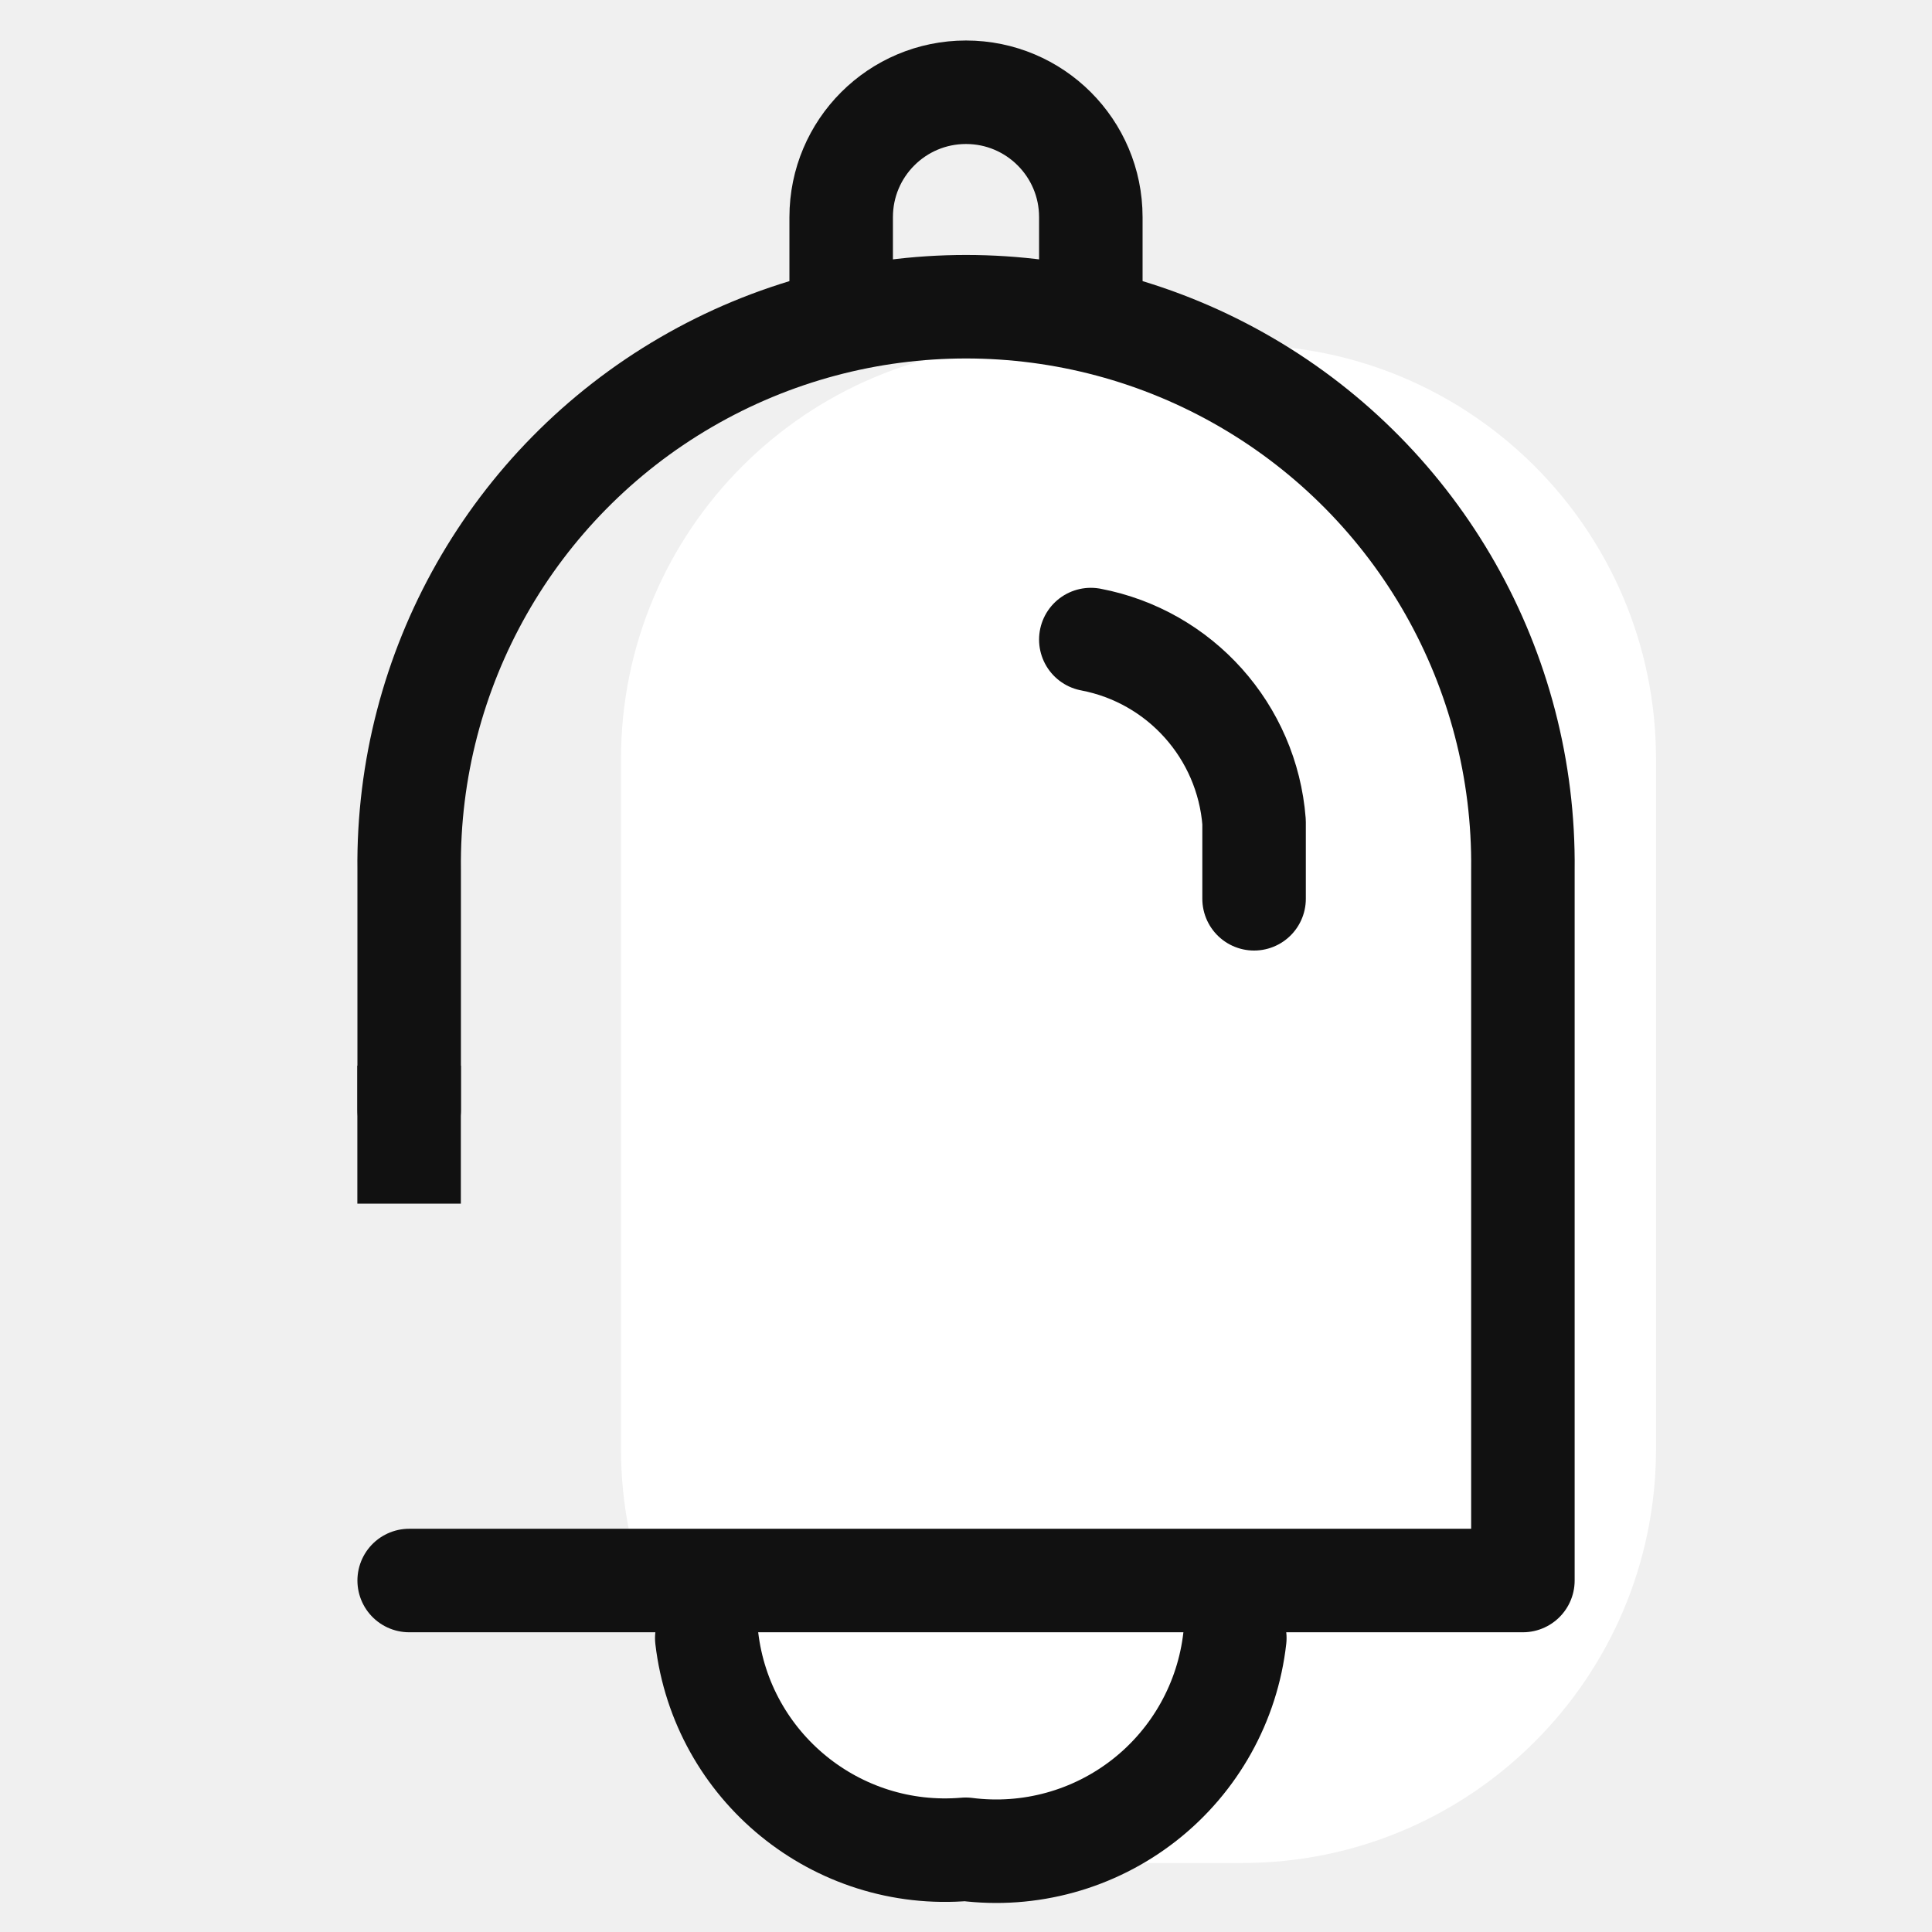
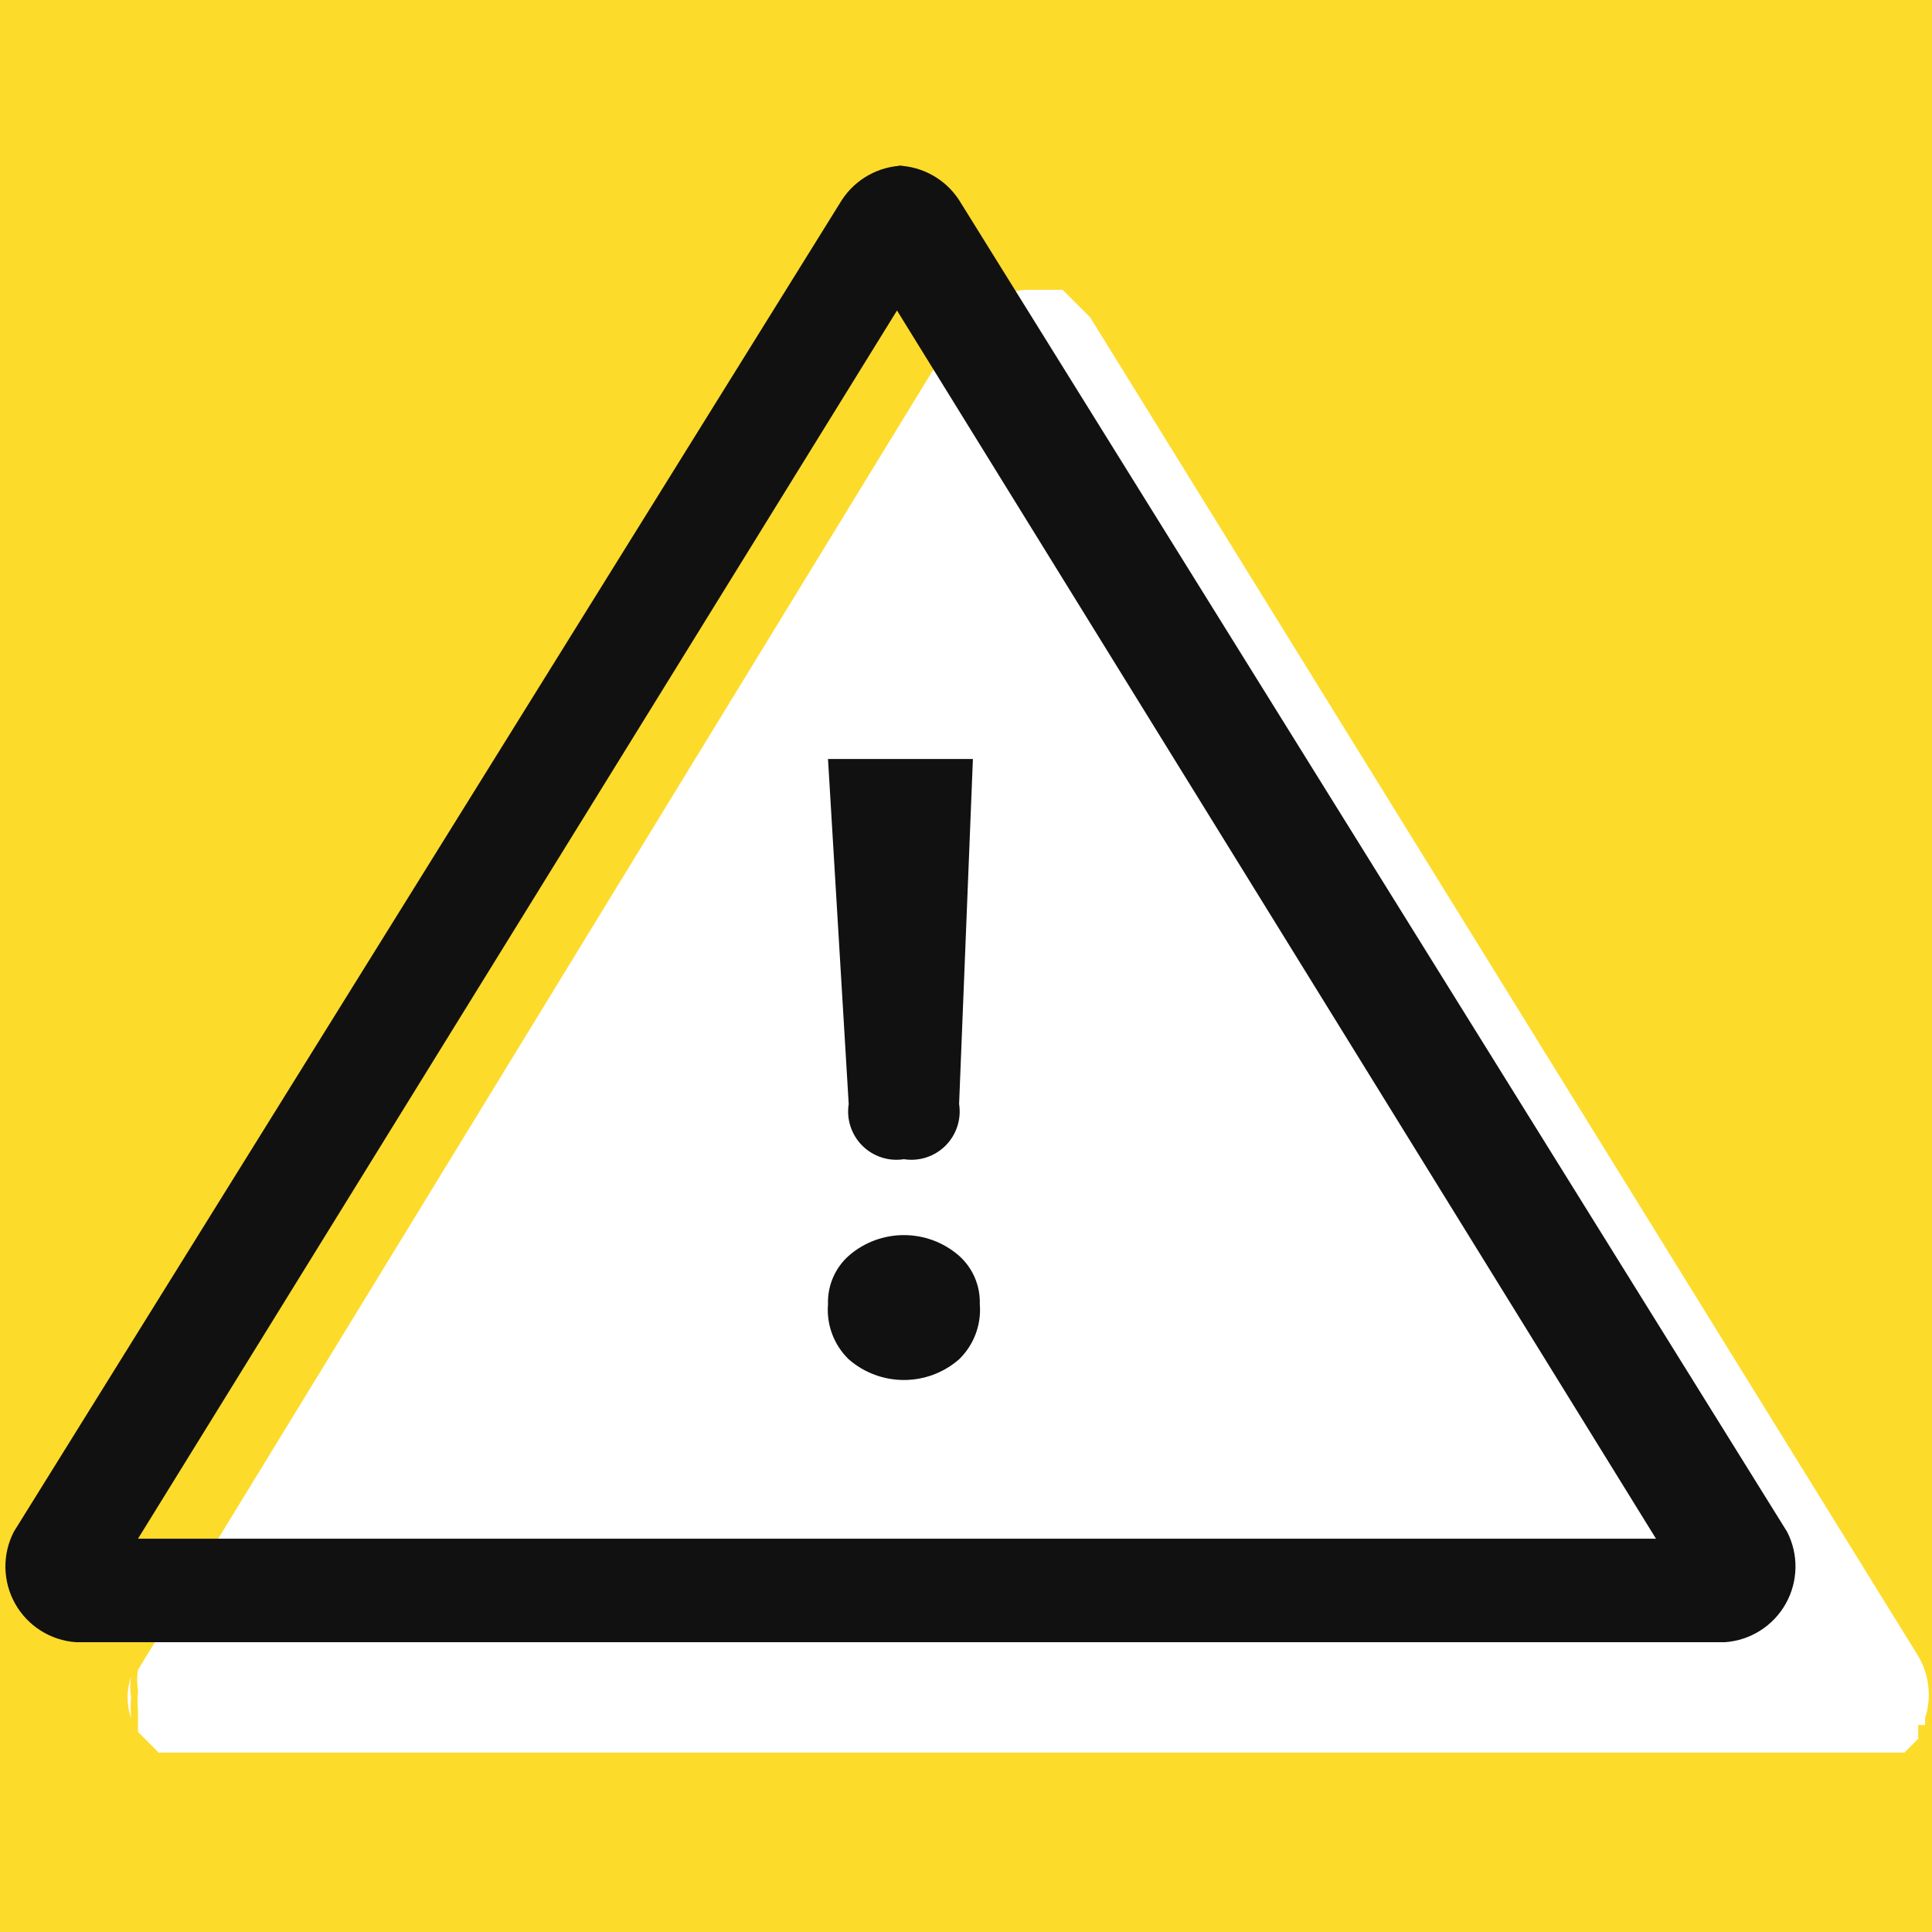
<svg xmlns="http://www.w3.org/2000/svg" width="28" height="28" viewBox="0 0 28 28">
  <defs>
-     <style>.a,.b,.d{fill:none;}.b,.d{stroke:#111;stroke-linejoin:round;stroke-width:1.5px;}.c{clip-path:url(#a);}.d{stroke-linecap:round;}.e{fill:#fff;}</style>
-     <clipPath id="a">
-       <rect class="a" width="28" height="28" transform="translate(-0.085 -0.085)" />
+     <style>
+       .cls-1 {
+         fill: none;
+       }
+ 
+       .cls-2 {
+         clip-path: url(#clip-path);
+       }
+ 
+       .cls-3 {
+         fill: #fddb2b;
+       }
+ 
+       .cls-4 {
+         fill: #fff;
+       }
+ 
+       .cls-5 {
+         opacity: 0;
+       }
+ 
+       .cls-6 {
+         fill: #f0f;
+       }
+ 
+       .cls-7 {
+         fill: #111;
+       }
+     </style>
+     <clipPath id="clip-path">
+       <rect id="사각형_239140" data-name="사각형 239140" class="cls-1" width="28" height="28" />
    </clipPath>
  </defs>
-   <g transform="translate(10.085 10.085)">
-     <g transform="translate(-10 -10)">
-       <line class="b" y2="2" transform="translate(5.844 15.359)" />
-       <g class="c">
-         <path class="d" d="M12.318,3.961V2.709a1.809,1.809,0,1,0-3.618,0V3.961" transform="translate(3.406 0.352)" />
-         <rect class="e" width="15" height="22" rx="6" transform="translate(8.915 4.915)" />
-         <path class="d" d="M11.3,6.6a2.922,2.922,0,0,1,2.366,2.644v1.113" transform="translate(4.424 2.584)" />
-         <path class="d" d="M14.953,17a3.479,3.479,0,0,1-3.9,3.061A3.479,3.479,0,0,1,7.3,17" transform="translate(2.858 6.655)" />
-         <path class="d" d="M4.2,21.568H20.341v-10.3a8.071,8.071,0,1,0-16.141,0v3.479" transform="translate(1.645 1.253)" />
+   <g id="공지사항_28x28" transform="translate(14 14)">
+     <g id="그룹_309283" data-name="그룹 309283" class="cls-2" transform="translate(-14 -14)">
+       <rect id="사각형_239136" data-name="사각형 239136" class="cls-3" width="28" height="28" />
+       <g id="그룹_309282" data-name="그룹 309282" class="cls-2">
+         <path id="패스_638138" data-name="패스 638138" class="cls-4" d="M1.9,24.3a.9.9,0,0,0,0,.6,1.7,1.7,0,0,1,0-.3.9.9,0,0,1,0-.3M2,24H2L13.5,5.4Z" />
+         <path id="패스_638139" data-name="패스 638139" class="cls-4" d="M27.9,24.9V25h-.1v.2l-.2.2H2.3L2,25.1v-.3a1.7,1.7,0,0,1,0-.3.9.9,0,0,1,0-.3H2L13.5,5.4l.5-.7a1.1,1.1,0,0,1,.9-.5h.5l.4.4L27.8,24a1.1,1.1,0,0,1,.1.9" />
+         <g id="그룹_309281" data-name="그룹 309281" class="cls-5">
+           <g id="그룹_309280" data-name="그룹 309280" class="cls-2">
+             <rect id="사각형_239137" data-name="사각형 239137" class="cls-6" width="28" height="28" />
+           </g>
+         </g>
+         <path id="패스_638140" data-name="패스 638140" class="cls-7" d="M13,4.5,2,22.3H24L13,4.5m0-2.1a1.1,1.1,0,0,1,.9.5l12,19.3a1.1,1.1,0,0,1-.9,1.6H1.1a1.1,1.1,0,0,1-.9-1.6l12-19.3a1.1,1.1,0,0,1,.9-.5" />
+         <path id="패스_638141" data-name="패스 638141" class="cls-7" d="M14.2,18.9a1,1,0,0,1-.3.8,1.217,1.217,0,0,1-1.6,0,1,1,0,0,1-.3-.8.9.9,0,0,1,.3-.7,1.217,1.217,0,0,1,1.6,0,.9.9,0,0,1,.3.7M14.1,11l-.2,5a.7.7,0,0,1-.8.8.7.7,0,0,1-.8-.8L12,11Z" />
      </g>
    </g>
  </g>
</svg>
